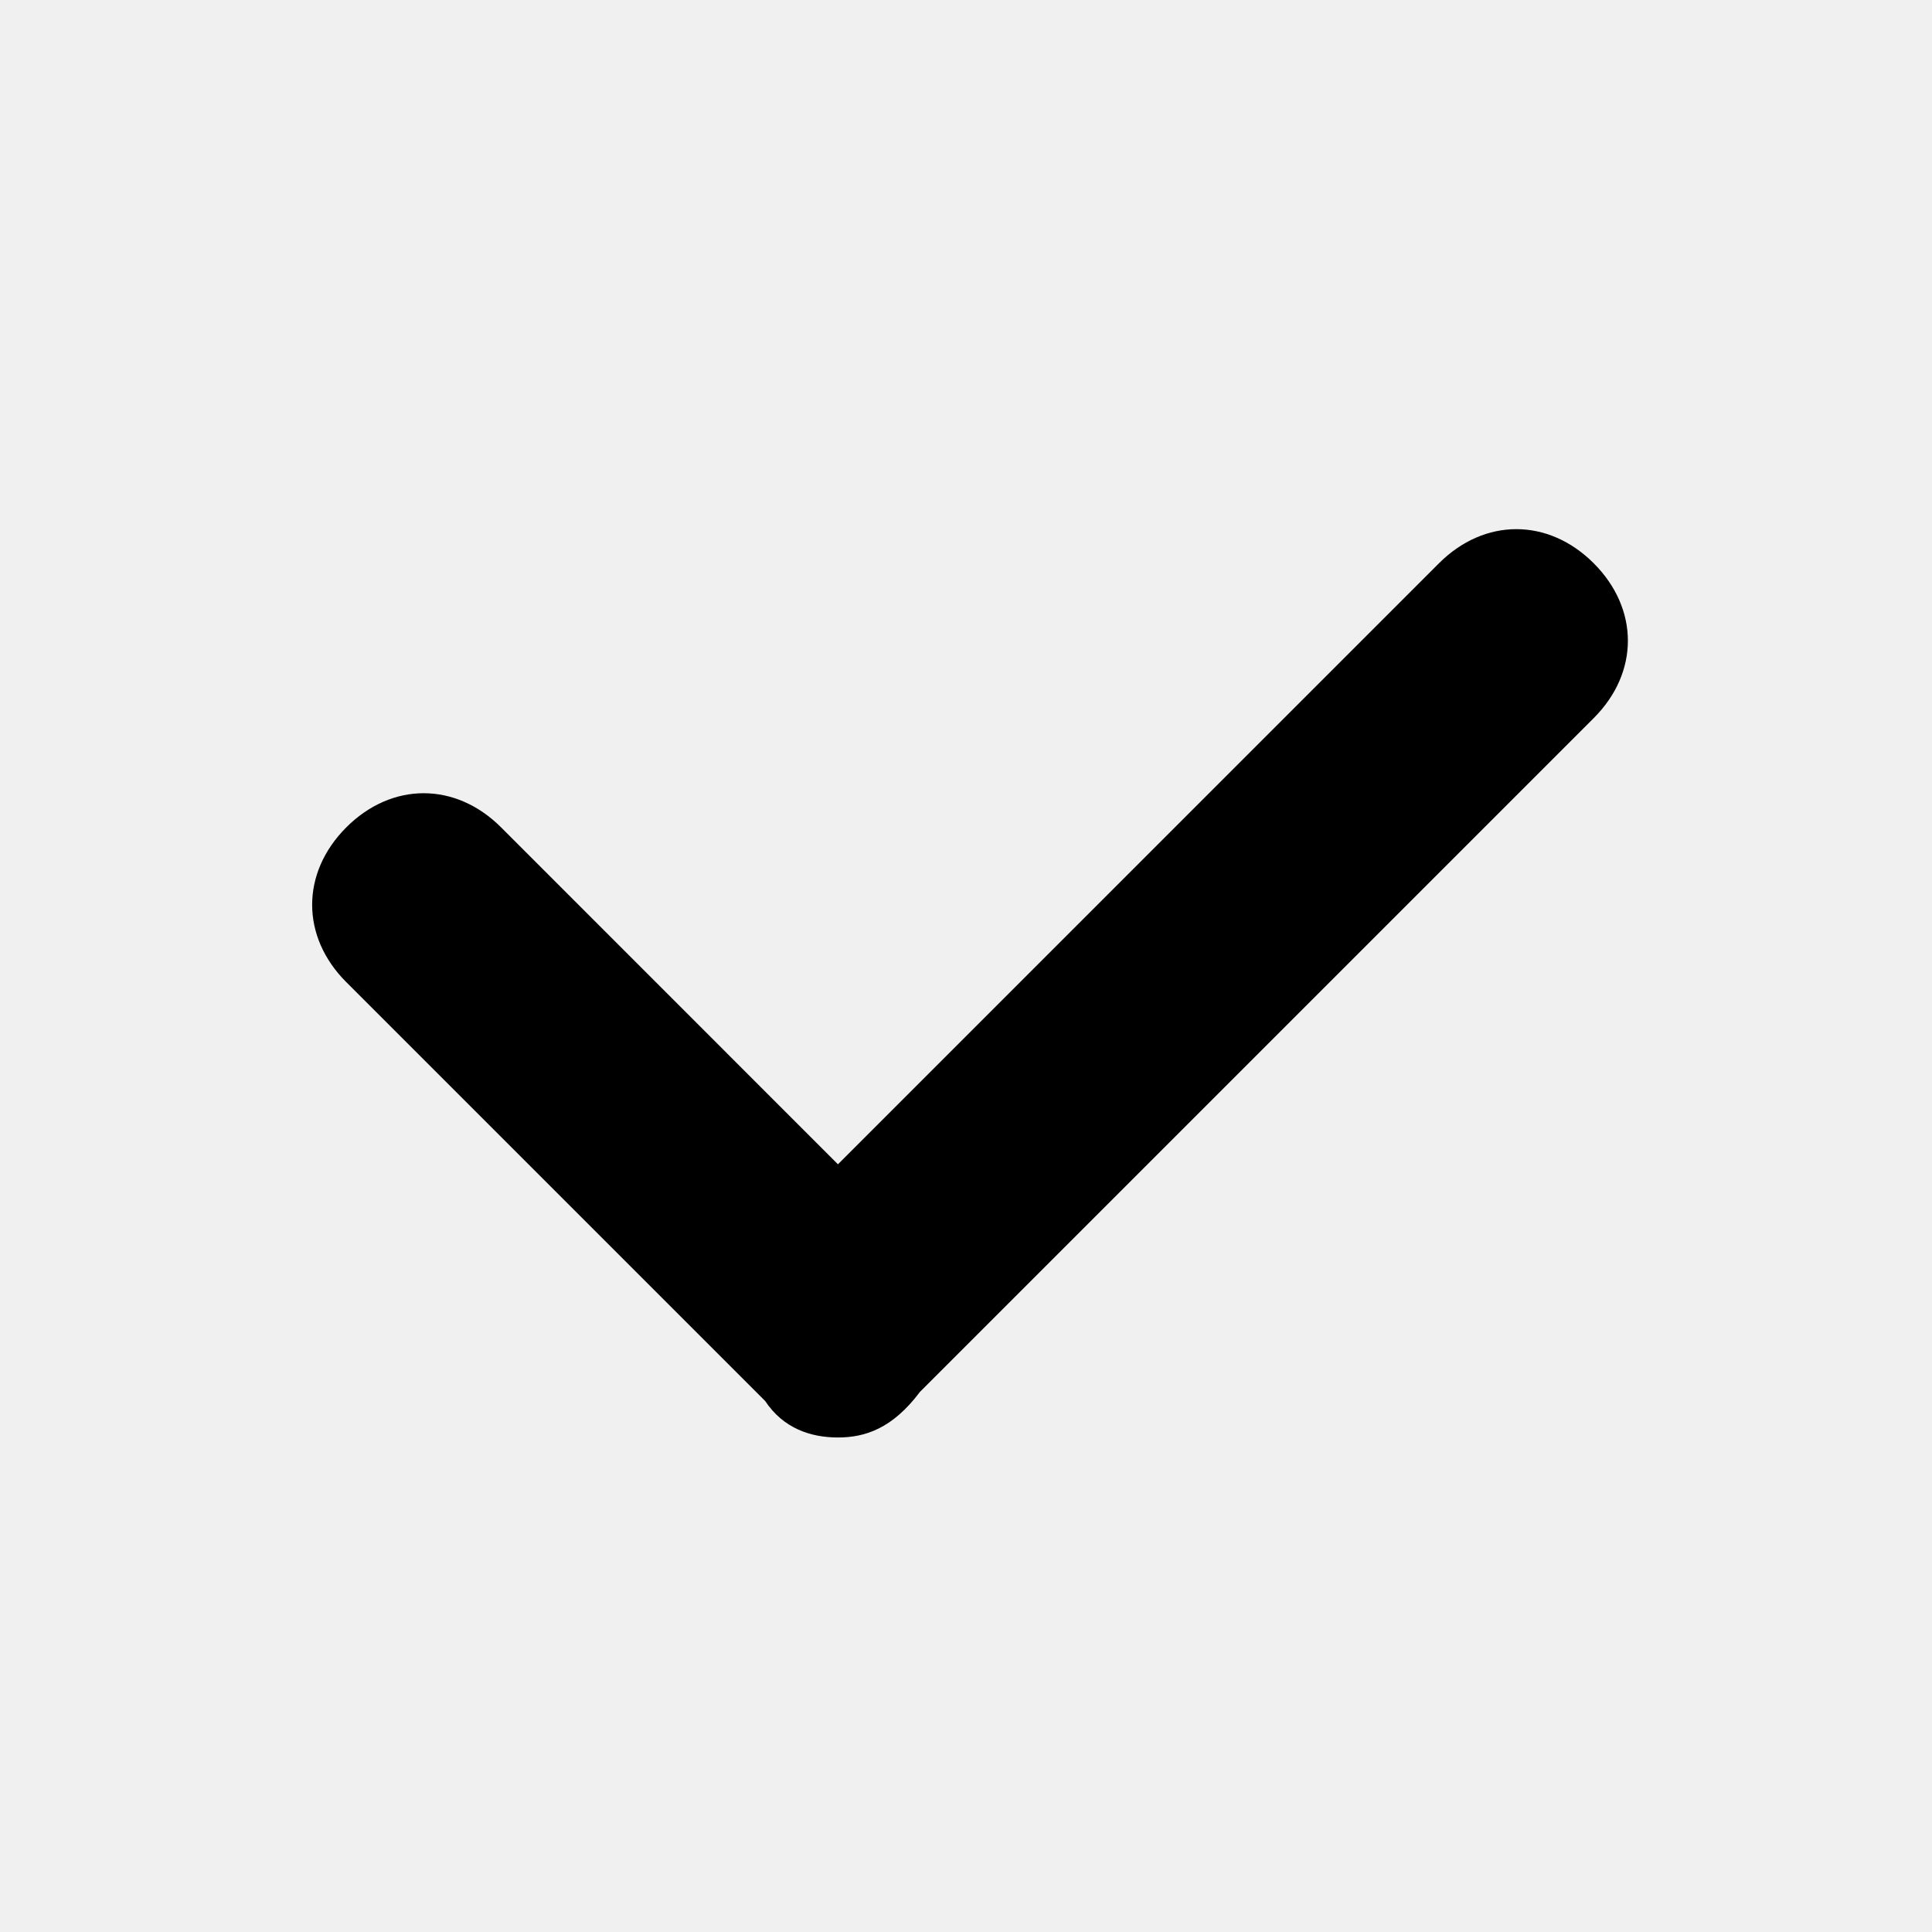
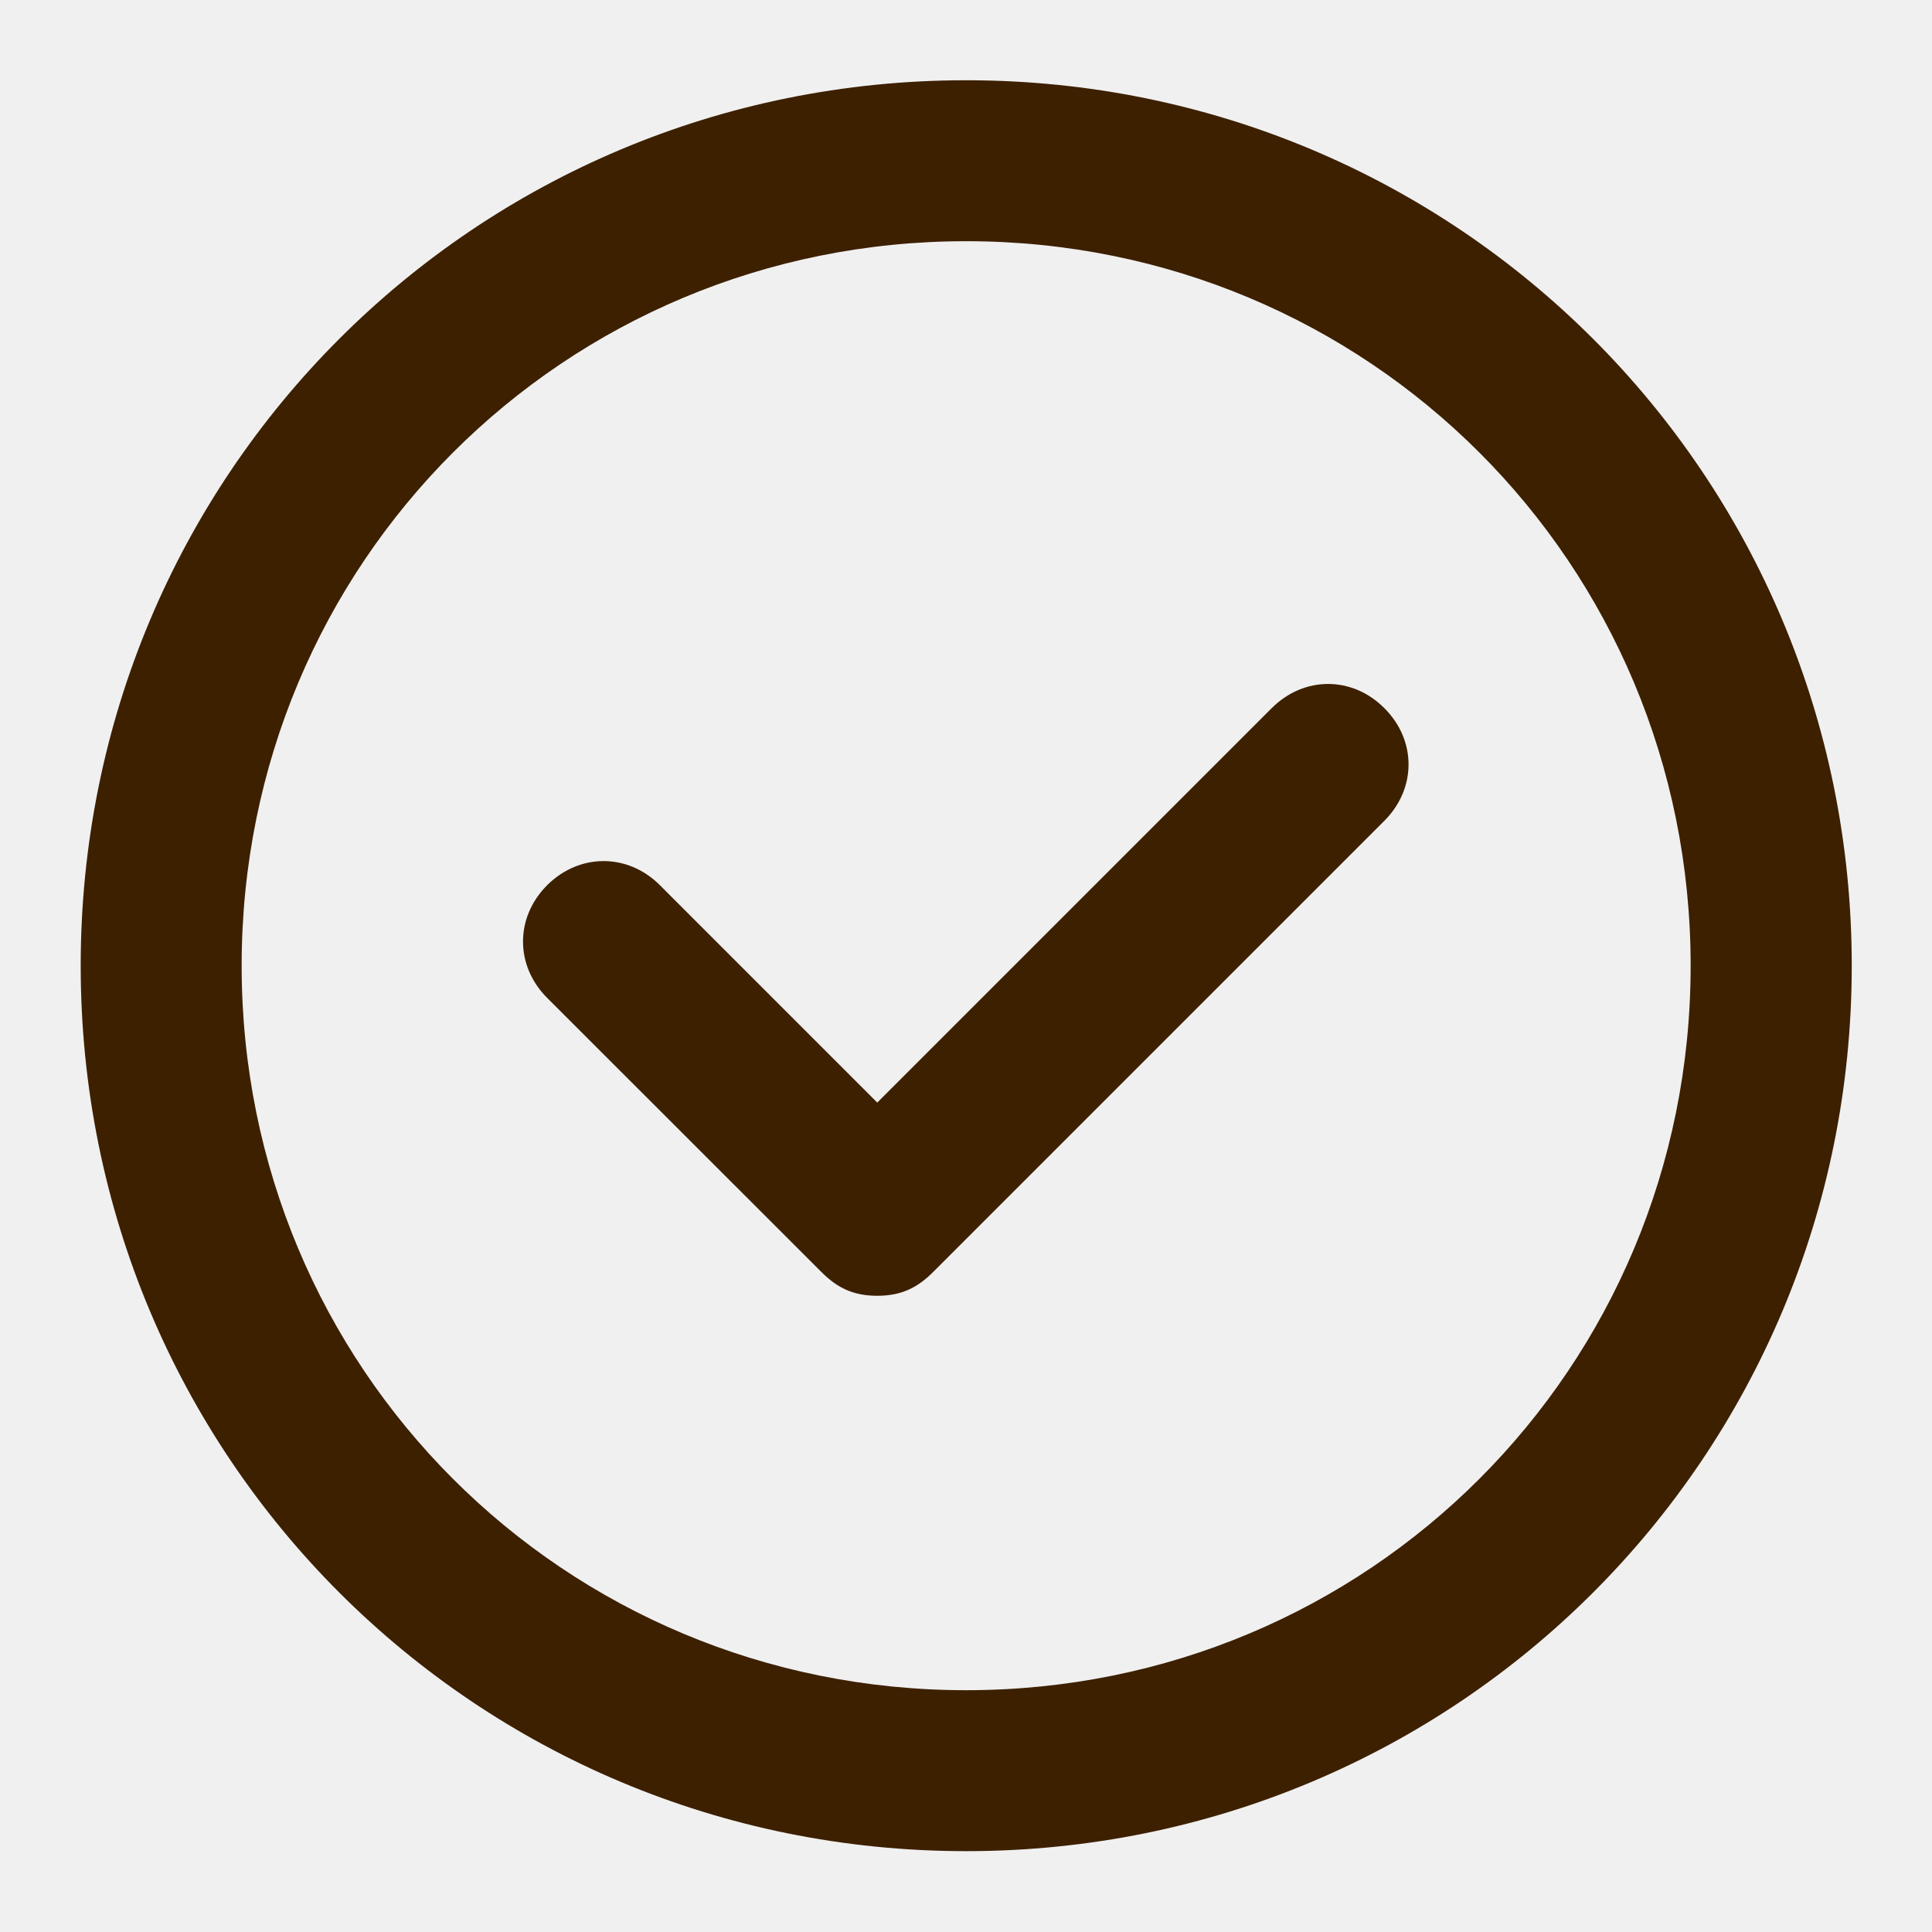
- <svg xmlns="http://www.w3.org/2000/svg" width="25" height="25" viewBox="0 0 25 25" fill="none">
-   <path d="M10.843 18.601C10.49 18.601 10.136 18.483 9.901 18.129L4.481 12.709C3.892 12.12 3.892 11.296 4.481 10.706C5.07 10.117 5.895 10.117 6.484 10.706L10.843 15.066L18.62 7.289C19.209 6.7 20.034 6.7 20.623 7.289C21.212 7.879 21.212 8.703 20.623 9.292L11.904 18.011C11.55 18.483 11.197 18.601 10.843 18.601Z" fill="#000" />
+ <svg xmlns="http://www.w3.org/2000/svg" width="13" height="13" viewBox="0 0 13 13" fill="none">
+   <g clip-path="url(#c)">
+     <path fill-rule="evenodd" clip-rule="evenodd" d="M9.315 5.523L6.282 8.556C6.174 8.665 6.065 8.719 5.903 8.719C5.74 8.719 5.632 8.665 5.524 8.556L3.682 6.715C3.465 6.498 3.465 6.173 3.682 5.956C3.899 5.74 4.224 5.74 4.44 5.956L5.903 7.419L8.557 4.765C8.774 4.548 9.099 4.548 9.315 4.765C9.532 4.981 9.532 5.306 9.315 5.523Z" fill="#3D2000" />
+     <path d="M6.501 1.623C9.21 1.623 11.376 3.79 11.376 6.498C11.376 9.206 9.21 11.373 6.501 11.373C3.793 11.373 1.626 9.206 1.626 6.498C1.626 3.79 3.793 1.623 6.501 1.623ZM6.501 0.54C3.197 0.54 0.543 3.194 0.543 6.498C0.543 9.802 3.197 12.456 6.501 12.456C9.805 12.456 12.46 9.802 12.46 6.498C12.46 3.194 9.805 0.54 6.501 0.54Z" fill="#3D2000" />
+   </g>
+   <defs>
+     <clipPath id="c">
+       <rect width="13" height="13" fill="white" />
+     </clipPath>
+   </defs>
</svg>
